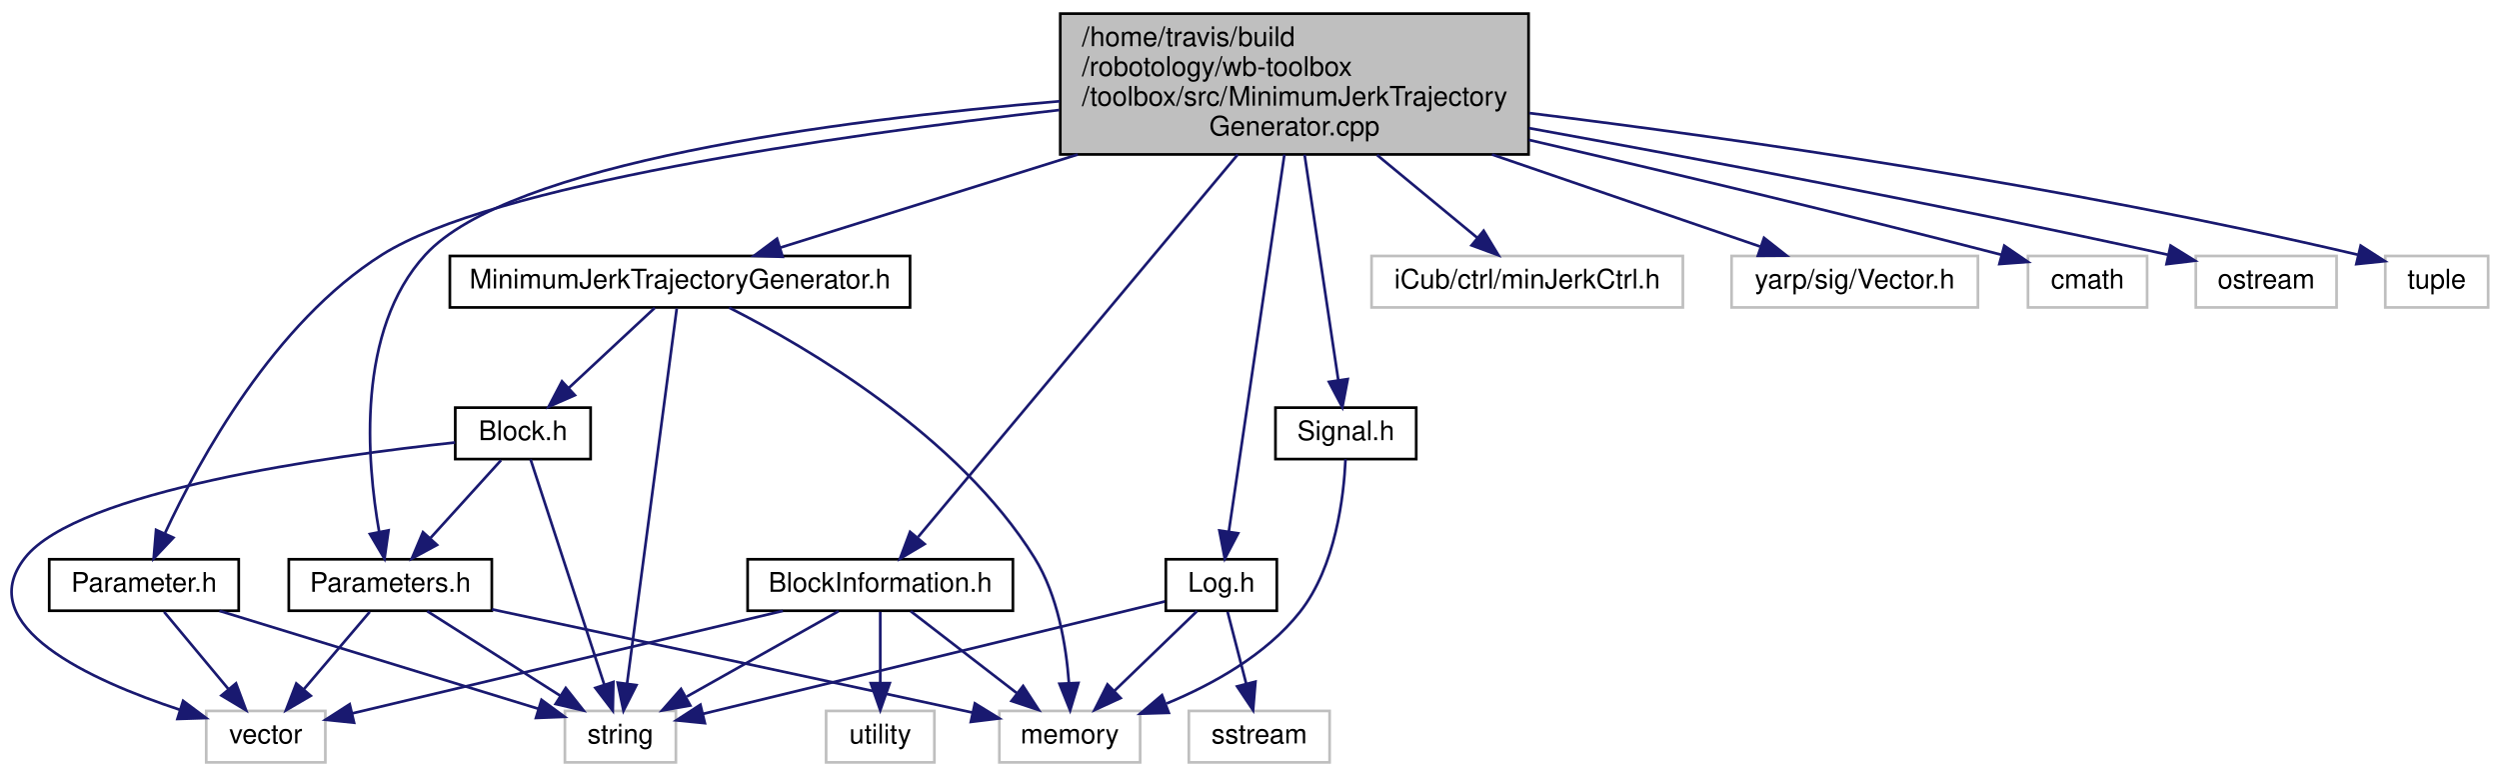
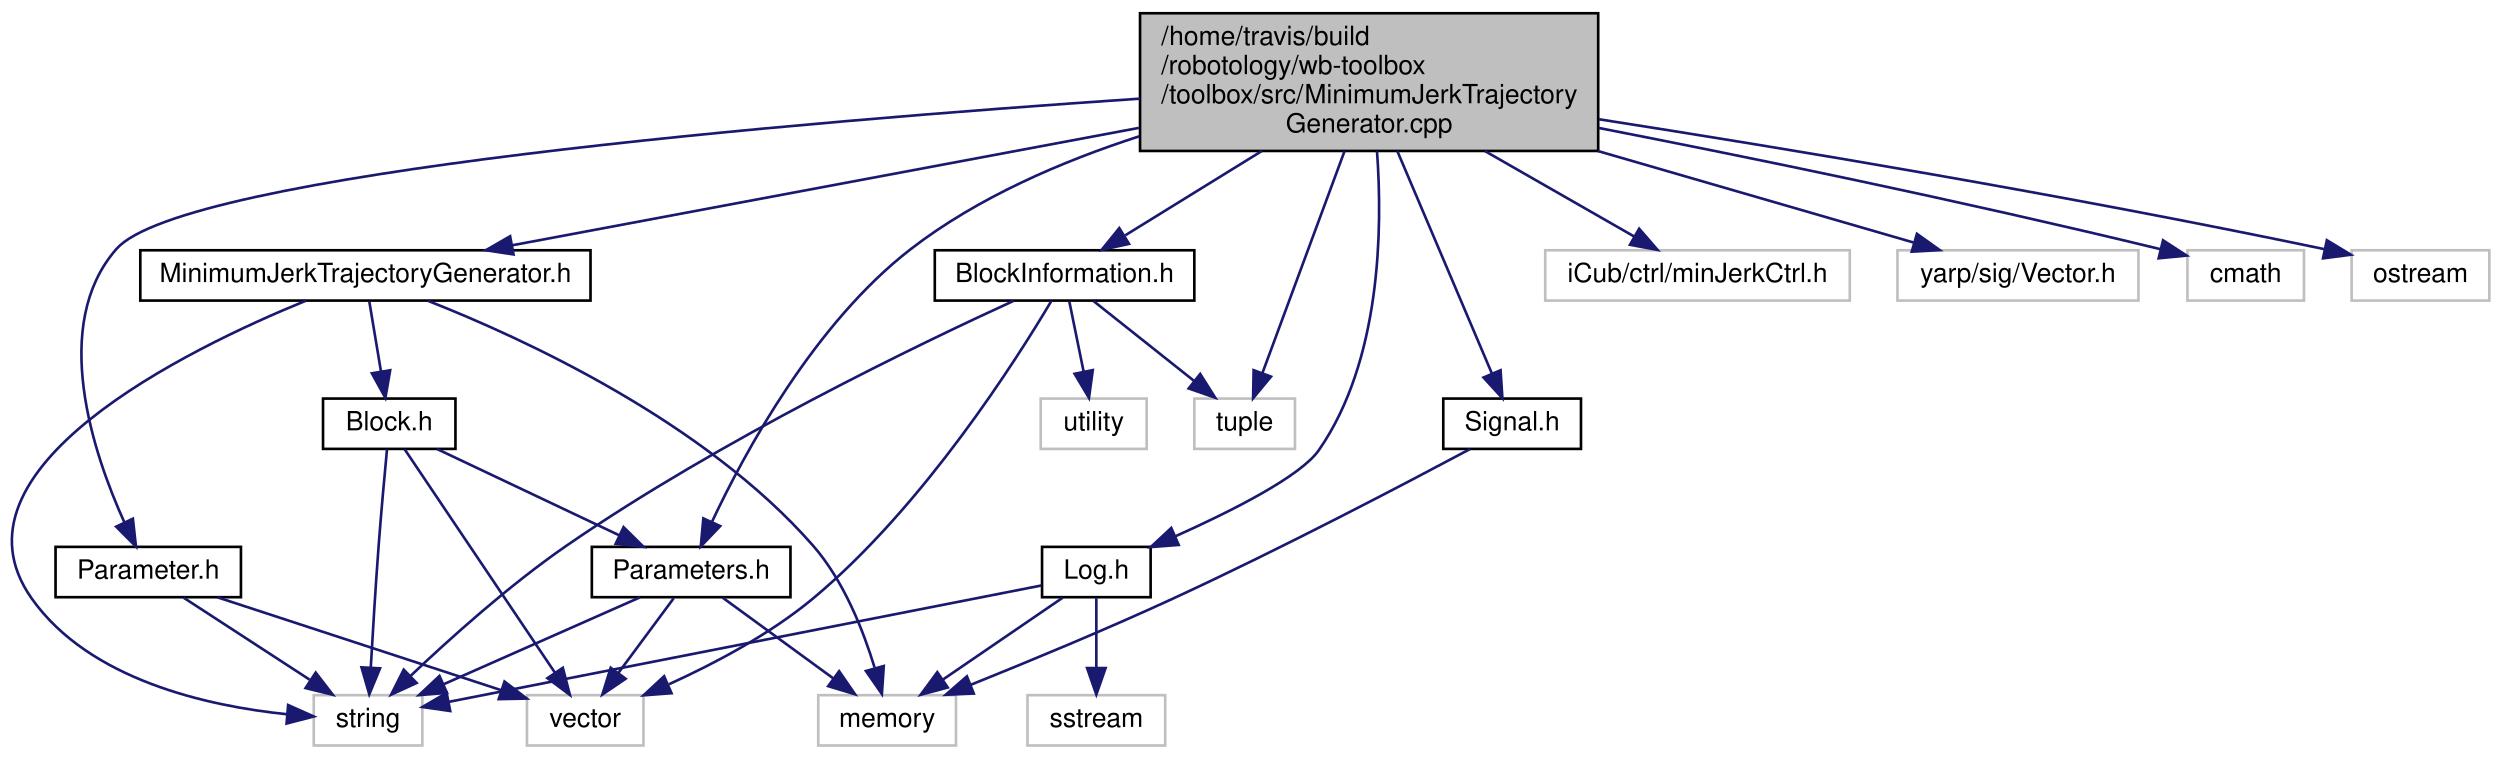
- <svg xmlns="http://www.w3.org/2000/svg" xmlns:xlink="http://www.w3.org/1999/xlink" width="923pt" height="286pt" viewBox="0.00 0.00 923.19 286.00">
+ <svg xmlns="http://www.w3.org/2000/svg" xmlns:xlink="http://www.w3.org/1999/xlink" width="944pt" height="286pt" viewBox="0.00 0.00 943.95 286.00">
  <g id="graph0" class="graph" transform="scale(1 1) rotate(0) translate(4 282)">
    <g id="node1" class="node">
-       <polygon fill="#bfbfbf" stroke="black" points="387.687,-225 387.687,-277 560.687,-277 560.687,-225 387.687,-225" />
-       <text text-anchor="start" x="395.687" y="-265" font-family="Helvetica,sans-Serif" font-size="10.00">/home/travis/build</text>
-       <text text-anchor="start" x="395.687" y="-254" font-family="Helvetica,sans-Serif" font-size="10.00">/robotology/wb-toolbox</text>
-       <text text-anchor="start" x="395.687" y="-243" font-family="Helvetica,sans-Serif" font-size="10.00">/toolbox/src/MinimumJerkTrajectory</text>
-       <text text-anchor="middle" x="474.187" y="-232" font-family="Helvetica,sans-Serif" font-size="10.00">Generator.cpp</text>
+       <polygon fill="#bfbfbf" stroke="black" points="426.452,-225 426.452,-277 599.452,-277 599.452,-225 426.452,-225" />
+       <text text-anchor="start" x="434.452" y="-265" font-family="Helvetica,sans-Serif" font-size="10.00">/home/travis/build</text>
+       <text text-anchor="start" x="434.452" y="-254" font-family="Helvetica,sans-Serif" font-size="10.00">/robotology/wb-toolbox</text>
+       <text text-anchor="start" x="434.452" y="-243" font-family="Helvetica,sans-Serif" font-size="10.00">/toolbox/src/MinimumJerkTrajectory</text>
+       <text text-anchor="middle" x="512.952" y="-232" font-family="Helvetica,sans-Serif" font-size="10.00">Generator.cpp</text>
    </g>
    <g id="node2" class="node">
      <g id="a_node2">
        <a xlink:href="_minimum_jerk_trajectory_generator_8h.html" target="_top" xlink:title="MinimumJerkTrajectoryGenerator.h">
-           <polygon fill="none" stroke="black" points="162.187,-168.5 162.187,-187.5 332.187,-187.5 332.187,-168.5 162.187,-168.5" />
-           <text text-anchor="middle" x="247.187" y="-175.5" font-family="Helvetica,sans-Serif" font-size="10.00">MinimumJerkTrajectoryGenerator.h</text>
+           <polygon fill="none" stroke="black" points="48.952,-168.5 48.952,-187.5 218.952,-187.5 218.952,-168.5 48.952,-168.5" />
+           <text text-anchor="middle" x="133.952" y="-175.5" font-family="Helvetica,sans-Serif" font-size="10.00">MinimumJerkTrajectoryGenerator.h</text>
        </a>
      </g>
    </g>
    <g id="edge1" class="edge">
-       <path fill="none" stroke="midnightblue" d="M394.155,-224.968C356.654,-213.239 313.8,-199.835 284.083,-190.54" />
-       <polygon fill="midnightblue" stroke="midnightblue" points="285.125,-187.199 274.536,-187.554 283.035,-193.88 285.125,-187.199" />
+       <path fill="none" stroke="midnightblue" d="M426.002,-233.711C353.235,-220.079 251.599,-201.039 189.417,-189.39" />
+       <polygon fill="midnightblue" stroke="midnightblue" points="189.884,-185.917 179.41,-187.516 188.595,-192.797 189.884,-185.917" />
    </g>
    <g id="node4" class="node">
      <g id="a_node4">
        <a xlink:href="_parameters_8h.html" target="_top" xlink:title="Parameters.h">
-           <polygon fill="none" stroke="black" points="102.687,-56.5 102.687,-75.5 177.687,-75.5 177.687,-56.5 102.687,-56.5" />
-           <text text-anchor="middle" x="140.187" y="-63.5" font-family="Helvetica,sans-Serif" font-size="10.00">Parameters.h</text>
+           <polygon fill="none" stroke="black" points="219.452,-56.5 219.452,-75.5 294.452,-75.5 294.452,-56.5 219.452,-56.5" />
+           <text text-anchor="middle" x="256.952" y="-63.5" font-family="Helvetica,sans-Serif" font-size="10.00">Parameters.h</text>
        </a>
      </g>
    </g>
    <g id="edge23" class="edge">
-       <path fill="none" stroke="midnightblue" d="M387.548,-244.651C303.473,-237.534 184.162,-221.685 153.187,-188 127.534,-160.103 131.448,-111.894 136.089,-85.534" />
-       <polygon fill="midnightblue" stroke="midnightblue" points="139.528,-86.187 138.039,-75.697 132.661,-84.826 139.528,-86.187" />
+       <path fill="none" stroke="midnightblue" d="M426.226,-230.551C396.824,-221.067 365.092,-207.385 339.952,-188 303.442,-159.849 277.073,-111.029 264.752,-84.832" />
+       <polygon fill="midnightblue" stroke="midnightblue" points="267.924,-83.351 260.598,-75.697 261.552,-86.249 267.924,-83.351" />
    </g>
    <g id="node8" class="node">
      <g id="a_node8">
        <a xlink:href="_block_information_8h.html" target="_top" xlink:title="BlockInformation.h">
-           <polygon fill="none" stroke="black" points="272.187,-56.5 272.187,-75.5 370.187,-75.5 370.187,-56.5 272.187,-56.5" />
-           <text text-anchor="middle" x="321.187" y="-63.5" font-family="Helvetica,sans-Serif" font-size="10.00">BlockInformation.h</text>
+           <polygon fill="none" stroke="black" points="348.952,-168.5 348.952,-187.5 446.952,-187.5 446.952,-168.5 348.952,-168.5" />
+           <text text-anchor="middle" x="397.952" y="-175.5" font-family="Helvetica,sans-Serif" font-size="10.00">BlockInformation.h</text>
        </a>
      </g>
    </g>
    <g id="edge11" class="edge">
-       <path fill="none" stroke="midnightblue" d="M453.234,-224.938C421.515,-187 362.155,-116.001 335.174,-83.73" />
-       <polygon fill="midnightblue" stroke="midnightblue" points="337.572,-81.142 328.473,-75.715 332.202,-85.632 337.572,-81.142" />
-     </g>
-     <g id="node10" class="node">
-       <g id="a_node10">
+       <path fill="none" stroke="midnightblue" d="M472.407,-224.968C455.114,-214.291 435.574,-202.227 420.851,-193.138" />
+       <polygon fill="midnightblue" stroke="midnightblue" points="422.292,-189.914 411.945,-187.639 418.615,-195.87 422.292,-189.914" />
+     </g>
+     <g id="node9" class="node">
+       <polygon fill="none" stroke="#bfbfbf" points="446.952,-112.5 446.952,-131.5 484.952,-131.5 484.952,-112.5 446.952,-112.5" />
+       <text text-anchor="middle" x="465.952" y="-119.5" font-family="Helvetica,sans-Serif" font-size="10.00">tuple</text>
+     </g>
+     <g id="edge30" class="edge">
+       <path fill="none" stroke="midnightblue" d="M503.666,-224.909C494.516,-200.184 480.761,-163.015 472.636,-141.061" />
+       <polygon fill="midnightblue" stroke="midnightblue" points="475.898,-139.791 469.145,-131.628 469.333,-142.221 475.898,-139.791" />
+     </g>
+     <g id="node11" class="node">
+       <g id="a_node11">
        <a xlink:href="_log_8h.html" target="_top" xlink:title="Log.h">
-           <polygon fill="none" stroke="black" points="426.687,-56.5 426.687,-75.5 467.687,-75.5 467.687,-56.5 426.687,-56.5" />
-           <text text-anchor="middle" x="447.187" y="-63.5" font-family="Helvetica,sans-Serif" font-size="10.00">Log.h</text>
+           <polygon fill="none" stroke="black" points="389.452,-56.5 389.452,-75.5 430.452,-75.5 430.452,-56.5 389.452,-56.5" />
+           <text text-anchor="middle" x="409.952" y="-63.5" font-family="Helvetica,sans-Serif" font-size="10.00">Log.h</text>
        </a>
      </g>
    </g>
    <g id="edge16" class="edge">
-       <path fill="none" stroke="midnightblue" d="M470.489,-224.938C465.011,-187.811 454.862,-119.02 449.968,-85.851" />
-       <polygon fill="midnightblue" stroke="midnightblue" points="453.395,-85.097 448.473,-75.715 446.47,-86.119 453.395,-85.097" />
-     </g>
-     <g id="node12" class="node">
-       <g id="a_node12">
-         <a xlink:href="_parameter_8h.html" target="_top" xlink:title="Parameter.h">
-           <polygon fill="none" stroke="black" points="14.187,-56.5 14.187,-75.5 84.187,-75.5 84.187,-56.5 14.187,-56.5" />
-           <text text-anchor="middle" x="49.187" y="-63.5" font-family="Helvetica,sans-Serif" font-size="10.00">Parameter.h</text>
-         </a>
-       </g>
-     </g>
-     <g id="edge20" class="edge">
-       <path fill="none" stroke="midnightblue" d="M387.341,-241.401C301.701,-231.628 177.899,-213.637 137.187,-188 97.214,-162.829 69.624,-112.358 56.996,-85.234" />
-       <polygon fill="midnightblue" stroke="midnightblue" points="60.045,-83.478 52.765,-75.781 53.656,-86.339 60.045,-83.478" />
+       <path fill="none" stroke="midnightblue" d="M515.929,-224.906C518.103,-195.237 517.365,-145.649 493.952,-112 487.11,-102.167 461.127,-89.058 439.849,-79.526" />
+       <polygon fill="midnightblue" stroke="midnightblue" points="441.054,-76.233 430.49,-75.423 438.243,-82.644 441.054,-76.233" />
    </g>
    <g id="node13" class="node">
      <g id="a_node13">
+         <a xlink:href="_parameter_8h.html" target="_top" xlink:title="Parameter.h">
+           <polygon fill="none" stroke="black" points="16.952,-56.5 16.952,-75.5 86.952,-75.5 86.952,-56.5 16.952,-56.5" />
+           <text text-anchor="middle" x="51.952" y="-63.5" font-family="Helvetica,sans-Serif" font-size="10.00">Parameter.h</text>
+         </a>
+       </g>
+     </g>
+     <g id="edge20" class="edge">
+       <path fill="none" stroke="midnightblue" d="M426.395,-244.752C296.856,-236.005 64.994,-216.539 39.952,-188 14.754,-159.284 31.18,-110.697 42.972,-84.686" />
+       <polygon fill="midnightblue" stroke="midnightblue" points="46.151,-86.151 47.315,-75.62 39.838,-83.127 46.151,-86.151" />
+     </g>
+     <g id="node14" class="node">
+       <g id="a_node14">
        <a xlink:href="_signal_8h.html" target="_top" xlink:title="Signal.h">
-           <polygon fill="none" stroke="black" points="467.187,-112.5 467.187,-131.5 519.187,-131.5 519.187,-112.5 467.187,-112.5" />
-           <text text-anchor="middle" x="493.187" y="-119.5" font-family="Helvetica,sans-Serif" font-size="10.00">Signal.h</text>
+           <polygon fill="none" stroke="black" points="540.952,-112.5 540.952,-131.5 592.952,-131.5 592.952,-112.5 540.952,-112.5" />
+           <text text-anchor="middle" x="566.952" y="-119.5" font-family="Helvetica,sans-Serif" font-size="10.00">Signal.h</text>
        </a>
      </g>
    </g>
    <g id="edge24" class="edge">
-       <path fill="none" stroke="midnightblue" d="M477.941,-224.909C481.606,-200.409 487.099,-163.69 490.395,-141.664" />
-       <polygon fill="midnightblue" stroke="midnightblue" points="493.878,-142.036 491.896,-131.628 486.955,-141 493.878,-142.036" />
-     </g>
-     <g id="node14" class="node">
-       <polygon fill="none" stroke="#bfbfbf" points="502.687,-168.5 502.687,-187.5 617.687,-187.5 617.687,-168.5 502.687,-168.5" />
-       <text text-anchor="middle" x="560.187" y="-175.5" font-family="Helvetica,sans-Serif" font-size="10.00">iCub/ctrl/minJerkCtrl.h</text>
+       <path fill="none" stroke="midnightblue" d="M523.621,-224.909C534.134,-200.184 549.938,-163.015 559.272,-141.061" />
+       <polygon fill="midnightblue" stroke="midnightblue" points="562.591,-142.2 563.283,-131.628 556.15,-139.461 562.591,-142.2" />
+     </g>
+     <g id="node15" class="node">
+       <polygon fill="none" stroke="#bfbfbf" points="579.452,-168.5 579.452,-187.5 694.452,-187.5 694.452,-168.5 579.452,-168.5" />
+       <text text-anchor="middle" x="636.952" y="-175.5" font-family="Helvetica,sans-Serif" font-size="10.00">iCub/ctrl/minJerkCtrl.h</text>
    </g>
    <g id="edge26" class="edge">
-       <path fill="none" stroke="midnightblue" d="M504.749,-224.768C517.092,-214.578 530.931,-203.153 541.694,-194.267" />
-       <polygon fill="midnightblue" stroke="midnightblue" points="544.096,-196.823 549.58,-187.757 539.64,-191.425 544.096,-196.823" />
-     </g>
-     <g id="node15" class="node">
-       <polygon fill="none" stroke="#bfbfbf" points="635.687,-168.5 635.687,-187.5 726.687,-187.5 726.687,-168.5 635.687,-168.5" />
-       <text text-anchor="middle" x="681.187" y="-175.5" font-family="Helvetica,sans-Serif" font-size="10.00">yarp/sig/Vector.h</text>
+       <path fill="none" stroke="midnightblue" d="M556.67,-224.968C575.671,-214.088 597.189,-201.767 613.162,-192.622" />
+       <polygon fill="midnightblue" stroke="midnightblue" points="614.925,-195.645 621.864,-187.639 611.447,-189.571 614.925,-195.645" />
+     </g>
+     <g id="node16" class="node">
+       <polygon fill="none" stroke="#bfbfbf" points="712.452,-168.5 712.452,-187.5 803.452,-187.5 803.452,-168.5 712.452,-168.5" />
+       <text text-anchor="middle" x="757.952" y="-175.5" font-family="Helvetica,sans-Serif" font-size="10.00">yarp/sig/Vector.h</text>
    </g>
    <g id="edge27" class="edge">
-       <path fill="none" stroke="midnightblue" d="M547.167,-224.968C580.815,-213.427 619.189,-200.265 646.226,-190.991" />
-       <polygon fill="midnightblue" stroke="midnightblue" points="647.677,-194.194 656,-187.639 645.406,-187.573 647.677,-194.194" />
-     </g>
-     <g id="node16" class="node">
-       <polygon fill="none" stroke="#bfbfbf" points="745.187,-168.5 745.187,-187.5 789.187,-187.5 789.187,-168.5 745.187,-168.5" />
-       <text text-anchor="middle" x="767.187" y="-175.5" font-family="Helvetica,sans-Serif" font-size="10.00">cmath</text>
+       <path fill="none" stroke="midnightblue" d="M599.33,-224.968C639.98,-213.188 686.459,-199.718 718.547,-190.419" />
+       <polygon fill="midnightblue" stroke="midnightblue" points="719.804,-193.699 728.434,-187.554 717.855,-186.976 719.804,-193.699" />
+     </g>
+     <g id="node17" class="node">
+       <polygon fill="none" stroke="#bfbfbf" points="821.952,-168.5 821.952,-187.5 865.952,-187.5 865.952,-168.5 821.952,-168.5" />
+       <text text-anchor="middle" x="843.952" y="-175.5" font-family="Helvetica,sans-Serif" font-size="10.00">cmath</text>
    </g>
    <g id="edge28" class="edge">
-       <path fill="none" stroke="midnightblue" d="M560.813,-230.359C611.721,-218.583 677.256,-203.021 735.187,-188 735.288,-187.974 735.39,-187.947 735.491,-187.921" />
-       <polygon fill="midnightblue" stroke="midnightblue" points="736.436,-191.291 745.185,-185.316 734.619,-184.531 736.436,-191.291" />
-     </g>
-     <g id="node17" class="node">
-       <polygon fill="none" stroke="#bfbfbf" points="807.187,-168.5 807.187,-187.5 859.187,-187.5 859.187,-168.5 807.187,-168.5" />
-       <text text-anchor="middle" x="833.187" y="-175.5" font-family="Helvetica,sans-Serif" font-size="10.00">ostream</text>
+       <path fill="none" stroke="midnightblue" d="M599.666,-233.679C657.088,-222.482 734.242,-206.7 811.688,-187.92" />
+       <polygon fill="midnightblue" stroke="midnightblue" points="812.74,-191.266 821.625,-185.494 811.08,-184.465 812.74,-191.266" />
+     </g>
+     <g id="node18" class="node">
+       <polygon fill="none" stroke="#bfbfbf" points="883.952,-168.5 883.952,-187.5 935.952,-187.5 935.952,-168.5 883.952,-168.5" />
+       <text text-anchor="middle" x="909.952" y="-175.5" font-family="Helvetica,sans-Serif" font-size="10.00">ostream</text>
    </g>
    <g id="edge29" class="edge">
-       <path fill="none" stroke="midnightblue" d="M560.823,-234.715C623.594,-223.326 710.704,-206.88 796.918,-187.954" />
-       <polygon fill="midnightblue" stroke="midnightblue" points="797.87,-191.328 806.88,-185.755 796.361,-184.493 797.87,-191.328" />
-     </g>
-     <g id="node18" class="node">
-       <polygon fill="none" stroke="#bfbfbf" points="877.187,-168.5 877.187,-187.5 915.187,-187.5 915.187,-168.5 877.187,-168.5" />
-       <text text-anchor="middle" x="896.187" y="-175.5" font-family="Helvetica,sans-Serif" font-size="10.00">tuple</text>
-     </g>
-     <g id="edge30" class="edge">
-       <path fill="none" stroke="midnightblue" d="M561.021,-240.262C639.006,-230.619 756.635,-213.857 867.042,-187.963" />
-       <polygon fill="midnightblue" stroke="midnightblue" points="868.097,-191.31 877.018,-185.593 866.48,-184.499 868.097,-191.31" />
+       <path fill="none" stroke="midnightblue" d="M599.733,-236.965C670.711,-225.872 773.862,-208.767 873.697,-187.911" />
+       <polygon fill="midnightblue" stroke="midnightblue" points="874.593,-191.299 883.658,-185.815 873.152,-184.449 874.593,-191.299" />
    </g>
    <g id="node3" class="node">
      <g id="a_node3">
        <a xlink:href="_block_8h.html" target="_top" xlink:title="Block.h">
-           <polygon fill="none" stroke="black" points="164.187,-112.5 164.187,-131.5 214.187,-131.5 214.187,-112.5 164.187,-112.5" />
-           <text text-anchor="middle" x="189.187" y="-119.5" font-family="Helvetica,sans-Serif" font-size="10.00">Block.h</text>
+           <polygon fill="none" stroke="black" points="117.952,-112.5 117.952,-131.5 167.952,-131.5 167.952,-112.5 117.952,-112.5" />
+           <text text-anchor="middle" x="142.952" y="-119.5" font-family="Helvetica,sans-Serif" font-size="10.00">Block.h</text>
        </a>
      </g>
    </g>
    <g id="edge2" class="edge">
-       <path fill="none" stroke="midnightblue" d="M237.868,-168.324C229.294,-160.341 216.375,-148.313 205.999,-138.653" />
-       <polygon fill="midnightblue" stroke="midnightblue" points="208.379,-136.086 198.675,-131.834 203.609,-141.21 208.379,-136.086" />
+       <path fill="none" stroke="midnightblue" d="M135.438,-168.083C136.631,-160.927 138.346,-150.635 139.837,-141.691" />
+       <polygon fill="midnightblue" stroke="midnightblue" points="143.302,-142.19 141.493,-131.751 136.397,-141.04 143.302,-142.19" />
    </g>
    <g id="node5" class="node">
-       <polygon fill="none" stroke="#bfbfbf" points="365.187,-0.5 365.187,-19.5 417.187,-19.5 417.187,-0.5 365.187,-0.5" />
-       <text text-anchor="middle" x="391.187" y="-7.5" font-family="Helvetica,sans-Serif" font-size="10.00">memory</text>
+       <polygon fill="none" stroke="#bfbfbf" points="304.952,-0.5 304.952,-19.5 356.952,-19.5 356.952,-0.5 304.952,-0.5" />
+       <text text-anchor="middle" x="330.952" y="-7.5" font-family="Helvetica,sans-Serif" font-size="10.00">memory</text>
    </g>
    <g id="edge9" class="edge">
-       <path fill="none" stroke="midnightblue" d="M265.36,-168.418C294.228,-153.781 350.16,-121.134 378.187,-76 386.819,-62.099 389.873,-43.588 390.882,-29.876" />
-       <polygon fill="midnightblue" stroke="midnightblue" points="394.387,-29.837 391.326,-19.693 387.393,-29.531 394.387,-29.837" />
+       <path fill="none" stroke="midnightblue" d="M157.58,-168.407C193.46,-154.272 261.846,-122.921 302.952,-76 314.58,-62.727 321.973,-43.891 326.224,-29.91" />
+       <polygon fill="midnightblue" stroke="midnightblue" points="329.689,-30.508 328.98,-19.937 322.942,-28.644 329.689,-30.508" />
    </g>
    <g id="node6" class="node">
-       <polygon fill="none" stroke="#bfbfbf" points="204.687,-0.5 204.687,-19.5 245.687,-19.5 245.687,-0.5 204.687,-0.5" />
-       <text text-anchor="middle" x="225.187" y="-7.5" font-family="Helvetica,sans-Serif" font-size="10.00">string</text>
+       <polygon fill="none" stroke="#bfbfbf" points="114.452,-0.5 114.452,-19.5 155.452,-19.5 155.452,-0.5 114.452,-0.5" />
+       <text text-anchor="middle" x="134.952" y="-7.5" font-family="Helvetica,sans-Serif" font-size="10.00">string</text>
    </g>
    <g id="edge10" class="edge">
-       <path fill="none" stroke="midnightblue" d="M246.004,-168.075C242.541,-141.945 232.371,-65.211 227.649,-29.577" />
-       <polygon fill="midnightblue" stroke="midnightblue" points="231.106,-29.022 226.322,-19.568 224.167,-29.941 231.106,-29.022" />
+       <path fill="none" stroke="midnightblue" d="M111.465,-168.457C66.674,-150.145 -26.526,-104.795 7.952,-56 29.687,-25.24 74.322,-15.372 104.452,-12.284" />
+       <polygon fill="midnightblue" stroke="midnightblue" points="104.768,-15.77 114.443,-11.451 104.187,-8.794 104.768,-15.77" />
    </g>
    <g id="edge3" class="edge">
-       <path fill="none" stroke="midnightblue" d="M181.096,-112.083C174.031,-104.298 163.599,-92.802 155.038,-83.367" />
-       <polygon fill="midnightblue" stroke="midnightblue" points="157.44,-80.805 148.128,-75.751 152.256,-85.509 157.44,-80.805" />
+       <path fill="none" stroke="midnightblue" d="M161.016,-112.444C179.527,-103.675 208.533,-89.936 229.807,-79.858" />
+       <polygon fill="midnightblue" stroke="midnightblue" points="231.434,-82.96 238.973,-75.516 228.437,-76.634 231.434,-82.96" />
    </g>
    <g id="edge7" class="edge">
-       <path fill="none" stroke="midnightblue" d="M192.012,-112.368C197.848,-94.537 211.345,-53.295 219.207,-29.272" />
-       <polygon fill="midnightblue" stroke="midnightblue" points="222.591,-30.184 222.375,-19.591 215.938,-28.007 222.591,-30.184" />
+       <path fill="none" stroke="midnightblue" d="M142.115,-112.379C141.253,-103.325 139.905,-88.67 138.952,-76 137.785,-60.478 136.716,-42.853 135.978,-29.875" />
+       <polygon fill="midnightblue" stroke="midnightblue" points="139.469,-29.627 135.419,-19.837 132.48,-30.015 139.469,-29.627" />
    </g>
    <g id="node7" class="node">
-       <polygon fill="none" stroke="#bfbfbf" points="72.187,-0.5 72.187,-19.5 116.187,-19.5 116.187,-0.5 72.187,-0.5" />
-       <text text-anchor="middle" x="94.187" y="-7.5" font-family="Helvetica,sans-Serif" font-size="10.00">vector</text>
+       <polygon fill="none" stroke="#bfbfbf" points="194.952,-0.5 194.952,-19.5 238.952,-19.5 238.952,-0.5 194.952,-0.5" />
+       <text text-anchor="middle" x="216.952" y="-7.5" font-family="Helvetica,sans-Serif" font-size="10.00">vector</text>
    </g>
    <g id="edge8" class="edge">
-       <path fill="none" stroke="midnightblue" d="M164.092,-118.625C118.433,-113.73 24.679,-100.834 5.187,-76 -14.566,-50.834 29.45,-30.814 62.362,-19.953" />
-       <polygon fill="midnightblue" stroke="midnightblue" points="63.646,-23.218 72.136,-16.881 61.547,-16.54 63.646,-23.218" />
+       <path fill="none" stroke="midnightblue" d="M148.759,-112.368C160.971,-94.215 189.504,-51.801 205.522,-27.99" />
+       <polygon fill="midnightblue" stroke="midnightblue" points="208.495,-29.842 211.172,-19.591 202.686,-25.935 208.495,-29.842" />
    </g>
    <g id="edge4" class="edge">
-       <path fill="none" stroke="midnightblue" d="M177.754,-57.009C219.781,-48.056 289.881,-33.08 350.187,-20 351.852,-19.639 353.554,-19.269 355.274,-18.894" />
-       <polygon fill="midnightblue" stroke="midnightblue" points="356.142,-22.287 365.164,-16.733 354.647,-15.448 356.142,-22.287" />
+       <path fill="none" stroke="midnightblue" d="M268.841,-56.324C280.102,-48.107 297.239,-35.602 310.661,-25.807" />
+       <polygon fill="midnightblue" stroke="midnightblue" points="312.831,-28.556 318.846,-19.834 308.705,-22.901 312.831,-28.556" />
    </g>
    <g id="edge5" class="edge">
-       <path fill="none" stroke="midnightblue" d="M153.844,-56.324C167.103,-47.9 187.455,-34.971 203.033,-25.074" />
-       <polygon fill="midnightblue" stroke="midnightblue" points="205,-27.971 211.564,-19.654 201.246,-22.063 205,-27.971" />
+       <path fill="none" stroke="midnightblue" d="M237.621,-56.444C217.632,-47.596 186.209,-33.688 163.388,-23.587" />
+       <polygon fill="midnightblue" stroke="midnightblue" points="164.754,-20.363 154.193,-19.516 161.92,-26.765 164.754,-20.363" />
    </g>
    <g id="edge6" class="edge">
-       <path fill="none" stroke="midnightblue" d="M132.591,-56.083C125.959,-48.298 116.166,-36.801 108.129,-27.366" />
-       <polygon fill="midnightblue" stroke="midnightblue" points="110.791,-25.094 101.641,-19.751 105.462,-29.633 110.791,-25.094" />
+       <path fill="none" stroke="midnightblue" d="M250.347,-56.083C244.697,-48.455 236.407,-37.264 229.501,-27.941" />
+       <polygon fill="midnightblue" stroke="midnightblue" points="232.199,-25.703 223.434,-19.751 226.574,-29.87 232.199,-25.703" />
    </g>
    <g id="edge12" class="edge">
-       <path fill="none" stroke="midnightblue" d="M332.434,-56.324C342.984,-48.185 358.988,-35.84 371.629,-26.087" />
-       <polygon fill="midnightblue" stroke="midnightblue" points="373.955,-28.713 379.736,-19.834 369.68,-23.171 373.955,-28.713" />
+       <path fill="none" stroke="midnightblue" d="M378.741,-168.415C343.793,-152.427 268.064,-116.059 209.952,-76 188.167,-60.983 165.531,-40.593 150.903,-26.68" />
+       <polygon fill="midnightblue" stroke="midnightblue" points="153.285,-24.114 143.657,-19.692 148.426,-29.153 153.285,-24.114" />
+     </g>
+     <g id="edge15" class="edge">
+       <path fill="none" stroke="midnightblue" d="M392.971,-168.363C380.297,-146.987 344.846,-90.834 302.952,-56 286.705,-42.491 265.741,-31.42 248.579,-23.639" />
+       <polygon fill="midnightblue" stroke="midnightblue" points="249.543,-20.241 238.979,-19.444 246.741,-26.655 249.543,-20.241" />
    </g>
    <g id="edge13" class="edge">
-       <path fill="none" stroke="midnightblue" d="M305.763,-56.324C290.647,-47.822 267.371,-34.729 249.716,-24.797" />
-       <polygon fill="midnightblue" stroke="midnightblue" points="251.004,-21.507 240.573,-19.654 247.572,-27.608 251.004,-21.507" />
-     </g>
-     <g id="edge15" class="edge">
-       <path fill="none" stroke="midnightblue" d="M285.218,-56.444C241.424,-46.026 168.129,-28.59 126.205,-18.617" />
-       <polygon fill="midnightblue" stroke="midnightblue" points="126.798,-15.16 116.259,-16.251 125.178,-21.97 126.798,-15.16" />
-     </g>
-     <g id="node9" class="node">
-       <polygon fill="none" stroke="#bfbfbf" points="301.187,-0.5 301.187,-19.5 341.187,-19.5 341.187,-0.5 301.187,-0.5" />
-       <text text-anchor="middle" x="321.187" y="-7.5" font-family="Helvetica,sans-Serif" font-size="10.00">utility</text>
+       <path fill="none" stroke="midnightblue" d="M408.877,-168.324C419.127,-160.185 434.673,-147.839 446.953,-138.087" />
+       <polygon fill="midnightblue" stroke="midnightblue" points="449.173,-140.794 454.828,-131.834 444.82,-135.312 449.173,-140.794" />
+     </g>
+     <g id="node10" class="node">
+       <polygon fill="none" stroke="#bfbfbf" points="388.952,-112.5 388.952,-131.5 428.952,-131.5 428.952,-112.5 388.952,-112.5" />
+       <text text-anchor="middle" x="408.952" y="-119.5" font-family="Helvetica,sans-Serif" font-size="10.00">utility</text>
    </g>
    <g id="edge14" class="edge">
-       <path fill="none" stroke="midnightblue" d="M321.187,-56.083C321.187,-49.006 321.187,-38.861 321.187,-29.986" />
-       <polygon fill="midnightblue" stroke="midnightblue" points="324.687,-29.751 321.187,-19.751 317.687,-29.751 324.687,-29.751" />
+       <path fill="none" stroke="midnightblue" d="M399.768,-168.083C401.226,-160.927 403.323,-150.635 405.145,-141.691" />
+       <polygon fill="midnightblue" stroke="midnightblue" points="408.603,-142.248 407.169,-131.751 401.744,-140.851 408.603,-142.248" />
    </g>
    <g id="edge17" class="edge">
-       <path fill="none" stroke="midnightblue" d="M438.189,-56.324C429.992,-48.42 417.681,-36.548 407.715,-26.938" />
-       <polygon fill="midnightblue" stroke="midnightblue" points="409.976,-24.256 400.348,-19.834 405.117,-29.295 409.976,-24.256" />
+       <path fill="none" stroke="midnightblue" d="M397.259,-56.324C385.051,-47.979 366.373,-35.212 351.949,-25.352" />
+       <polygon fill="midnightblue" stroke="midnightblue" points="353.844,-22.408 343.613,-19.654 349.894,-28.187 353.844,-22.408" />
    </g>
    <g id="edge19" class="edge">
-       <path fill="none" stroke="midnightblue" d="M426.302,-59.92C386.948,-50.347 301.657,-29.601 255.81,-18.449" />
-       <polygon fill="midnightblue" stroke="midnightblue" points="256.399,-14.99 245.855,-16.027 254.744,-21.792 256.399,-14.99" />
-     </g>
-     <g id="node11" class="node">
-       <polygon fill="none" stroke="#bfbfbf" points="435.187,-0.5 435.187,-19.5 487.187,-19.5 487.187,-0.5 435.187,-0.5" />
-       <text text-anchor="middle" x="461.187" y="-7.5" font-family="Helvetica,sans-Serif" font-size="10.00">sstream</text>
+       <path fill="none" stroke="midnightblue" d="M389.282,-60.941C341.287,-51.517 222.092,-28.111 165.593,-17.017" />
+       <polygon fill="midnightblue" stroke="midnightblue" points="165.973,-13.525 155.486,-15.032 164.625,-20.393 165.973,-13.525" />
+     </g>
+     <g id="node12" class="node">
+       <polygon fill="none" stroke="#bfbfbf" points="383.952,-0.5 383.952,-19.5 435.952,-19.5 435.952,-0.5 383.952,-0.5" />
+       <text text-anchor="middle" x="409.952" y="-7.5" font-family="Helvetica,sans-Serif" font-size="10.00">sstream</text>
    </g>
    <g id="edge18" class="edge">
-       <path fill="none" stroke="midnightblue" d="M449.499,-56.083C451.354,-48.927 454.022,-38.635 456.341,-29.691" />
-       <polygon fill="midnightblue" stroke="midnightblue" points="459.796,-30.309 458.918,-19.751 453.02,-28.553 459.796,-30.309" />
+       <path fill="none" stroke="midnightblue" d="M409.952,-56.083C409.952,-49.006 409.952,-38.861 409.952,-29.986" />
+       <polygon fill="midnightblue" stroke="midnightblue" points="413.452,-29.751 409.952,-19.751 406.452,-29.751 413.452,-29.751" />
    </g>
    <g id="edge21" class="edge">
-       <path fill="none" stroke="midnightblue" d="M77.075,-56.444C109.224,-46.579 161.879,-30.424 194.979,-20.268" />
-       <polygon fill="midnightblue" stroke="midnightblue" points="196.045,-23.602 204.579,-17.323 193.992,-16.91 196.045,-23.602" />
+       <path fill="none" stroke="midnightblue" d="M65.287,-56.324C78.114,-47.979 97.737,-35.212 112.892,-25.352" />
+       <polygon fill="midnightblue" stroke="midnightblue" points="115.176,-28.042 121.65,-19.654 111.359,-22.174 115.176,-28.042" />
    </g>
    <g id="edge22" class="edge">
-       <path fill="none" stroke="midnightblue" d="M56.618,-56.083C63.039,-48.377 72.492,-37.033 80.309,-27.653" />
-       <polygon fill="midnightblue" stroke="midnightblue" points="83.181,-29.674 86.894,-19.751 77.804,-25.193 83.181,-29.674" />
+       <path fill="none" stroke="midnightblue" d="M78.097,-56.444C107.205,-46.917 154.243,-31.523 185.382,-21.332" />
+       <polygon fill="midnightblue" stroke="midnightblue" points="186.475,-24.657 194.89,-18.22 184.297,-18.004 186.475,-24.657" />
    </g>
    <g id="edge25" class="edge">
-       <path fill="none" stroke="midnightblue" d="M493.071,-112.46C492.465,-99.043 489.512,-72.825 476.187,-56 463.708,-40.244 444.171,-29.356 426.972,-22.241" />
-       <polygon fill="midnightblue" stroke="midnightblue" points="427.777,-18.801 417.187,-18.48 425.266,-25.335 427.777,-18.801" />
+       <path fill="none" stroke="midnightblue" d="M550.977,-112.399C526.939,-99.568 479.913,-74.901 438.952,-56 413.521,-44.265 384.155,-32.117 362.469,-23.405" />
+       <polygon fill="midnightblue" stroke="midnightblue" points="363.673,-20.117 353.088,-19.658 361.076,-26.617 363.673,-20.117" />
    </g>
  </g>
</svg>
